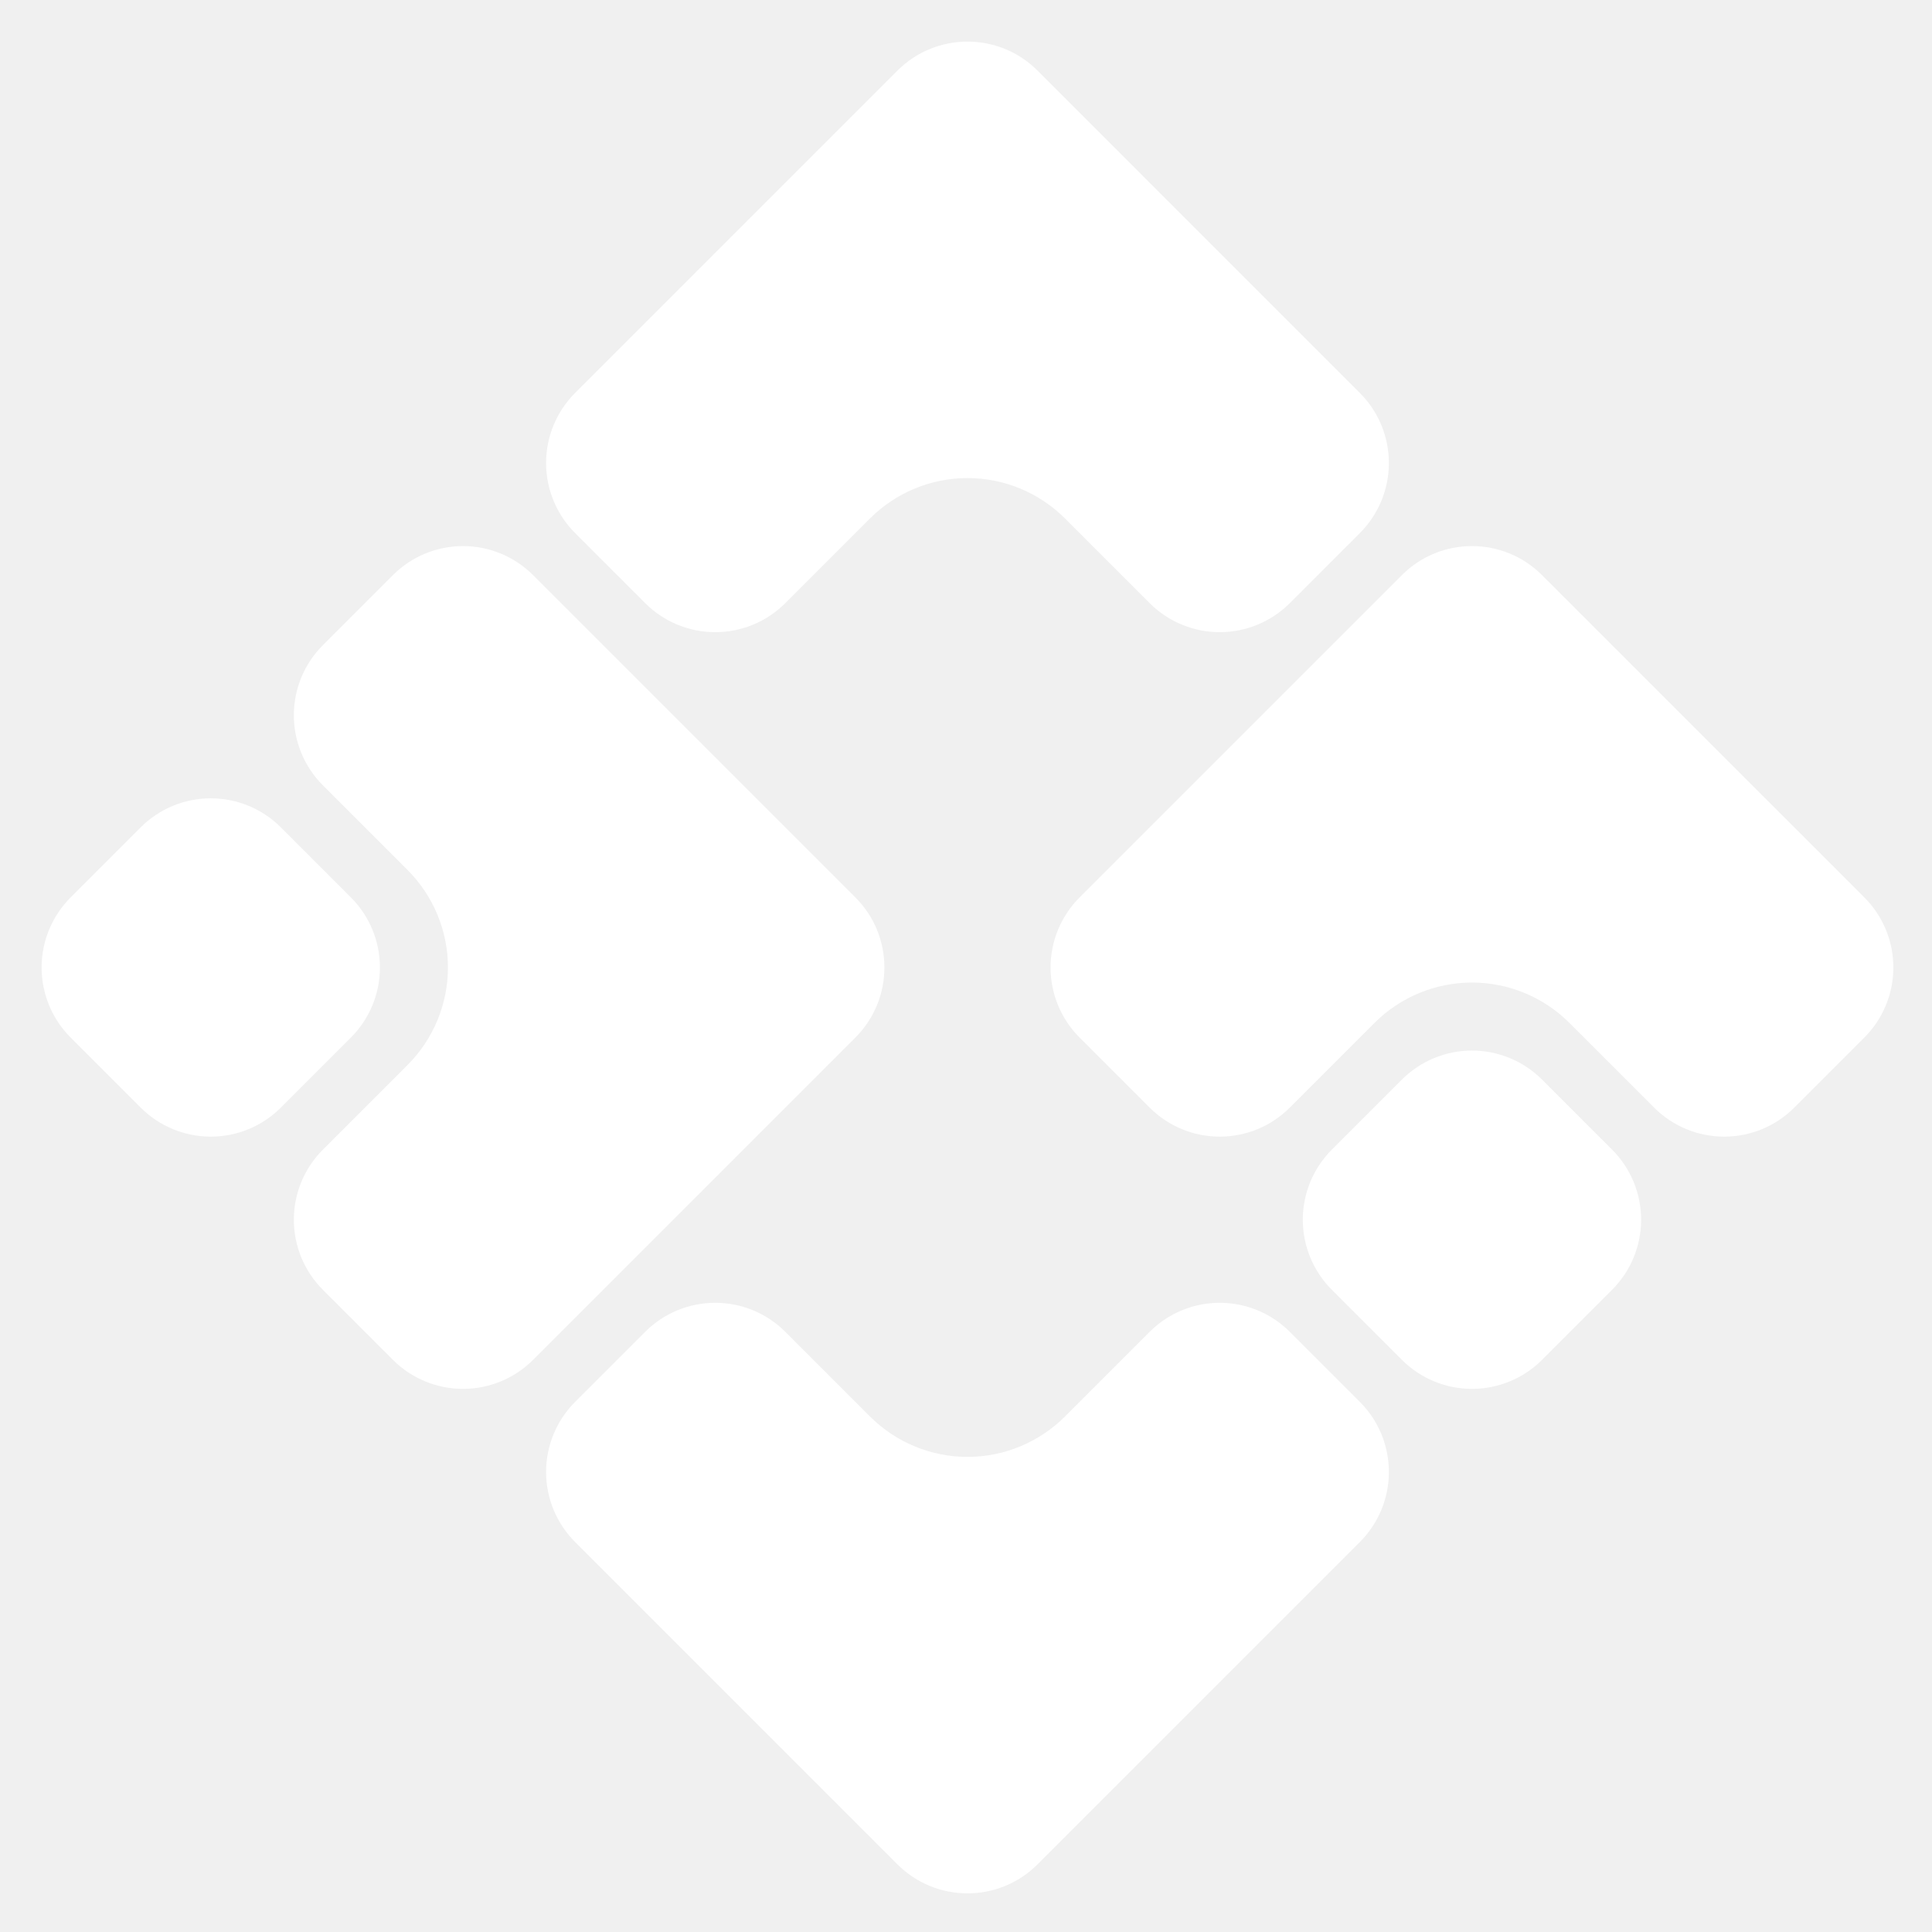
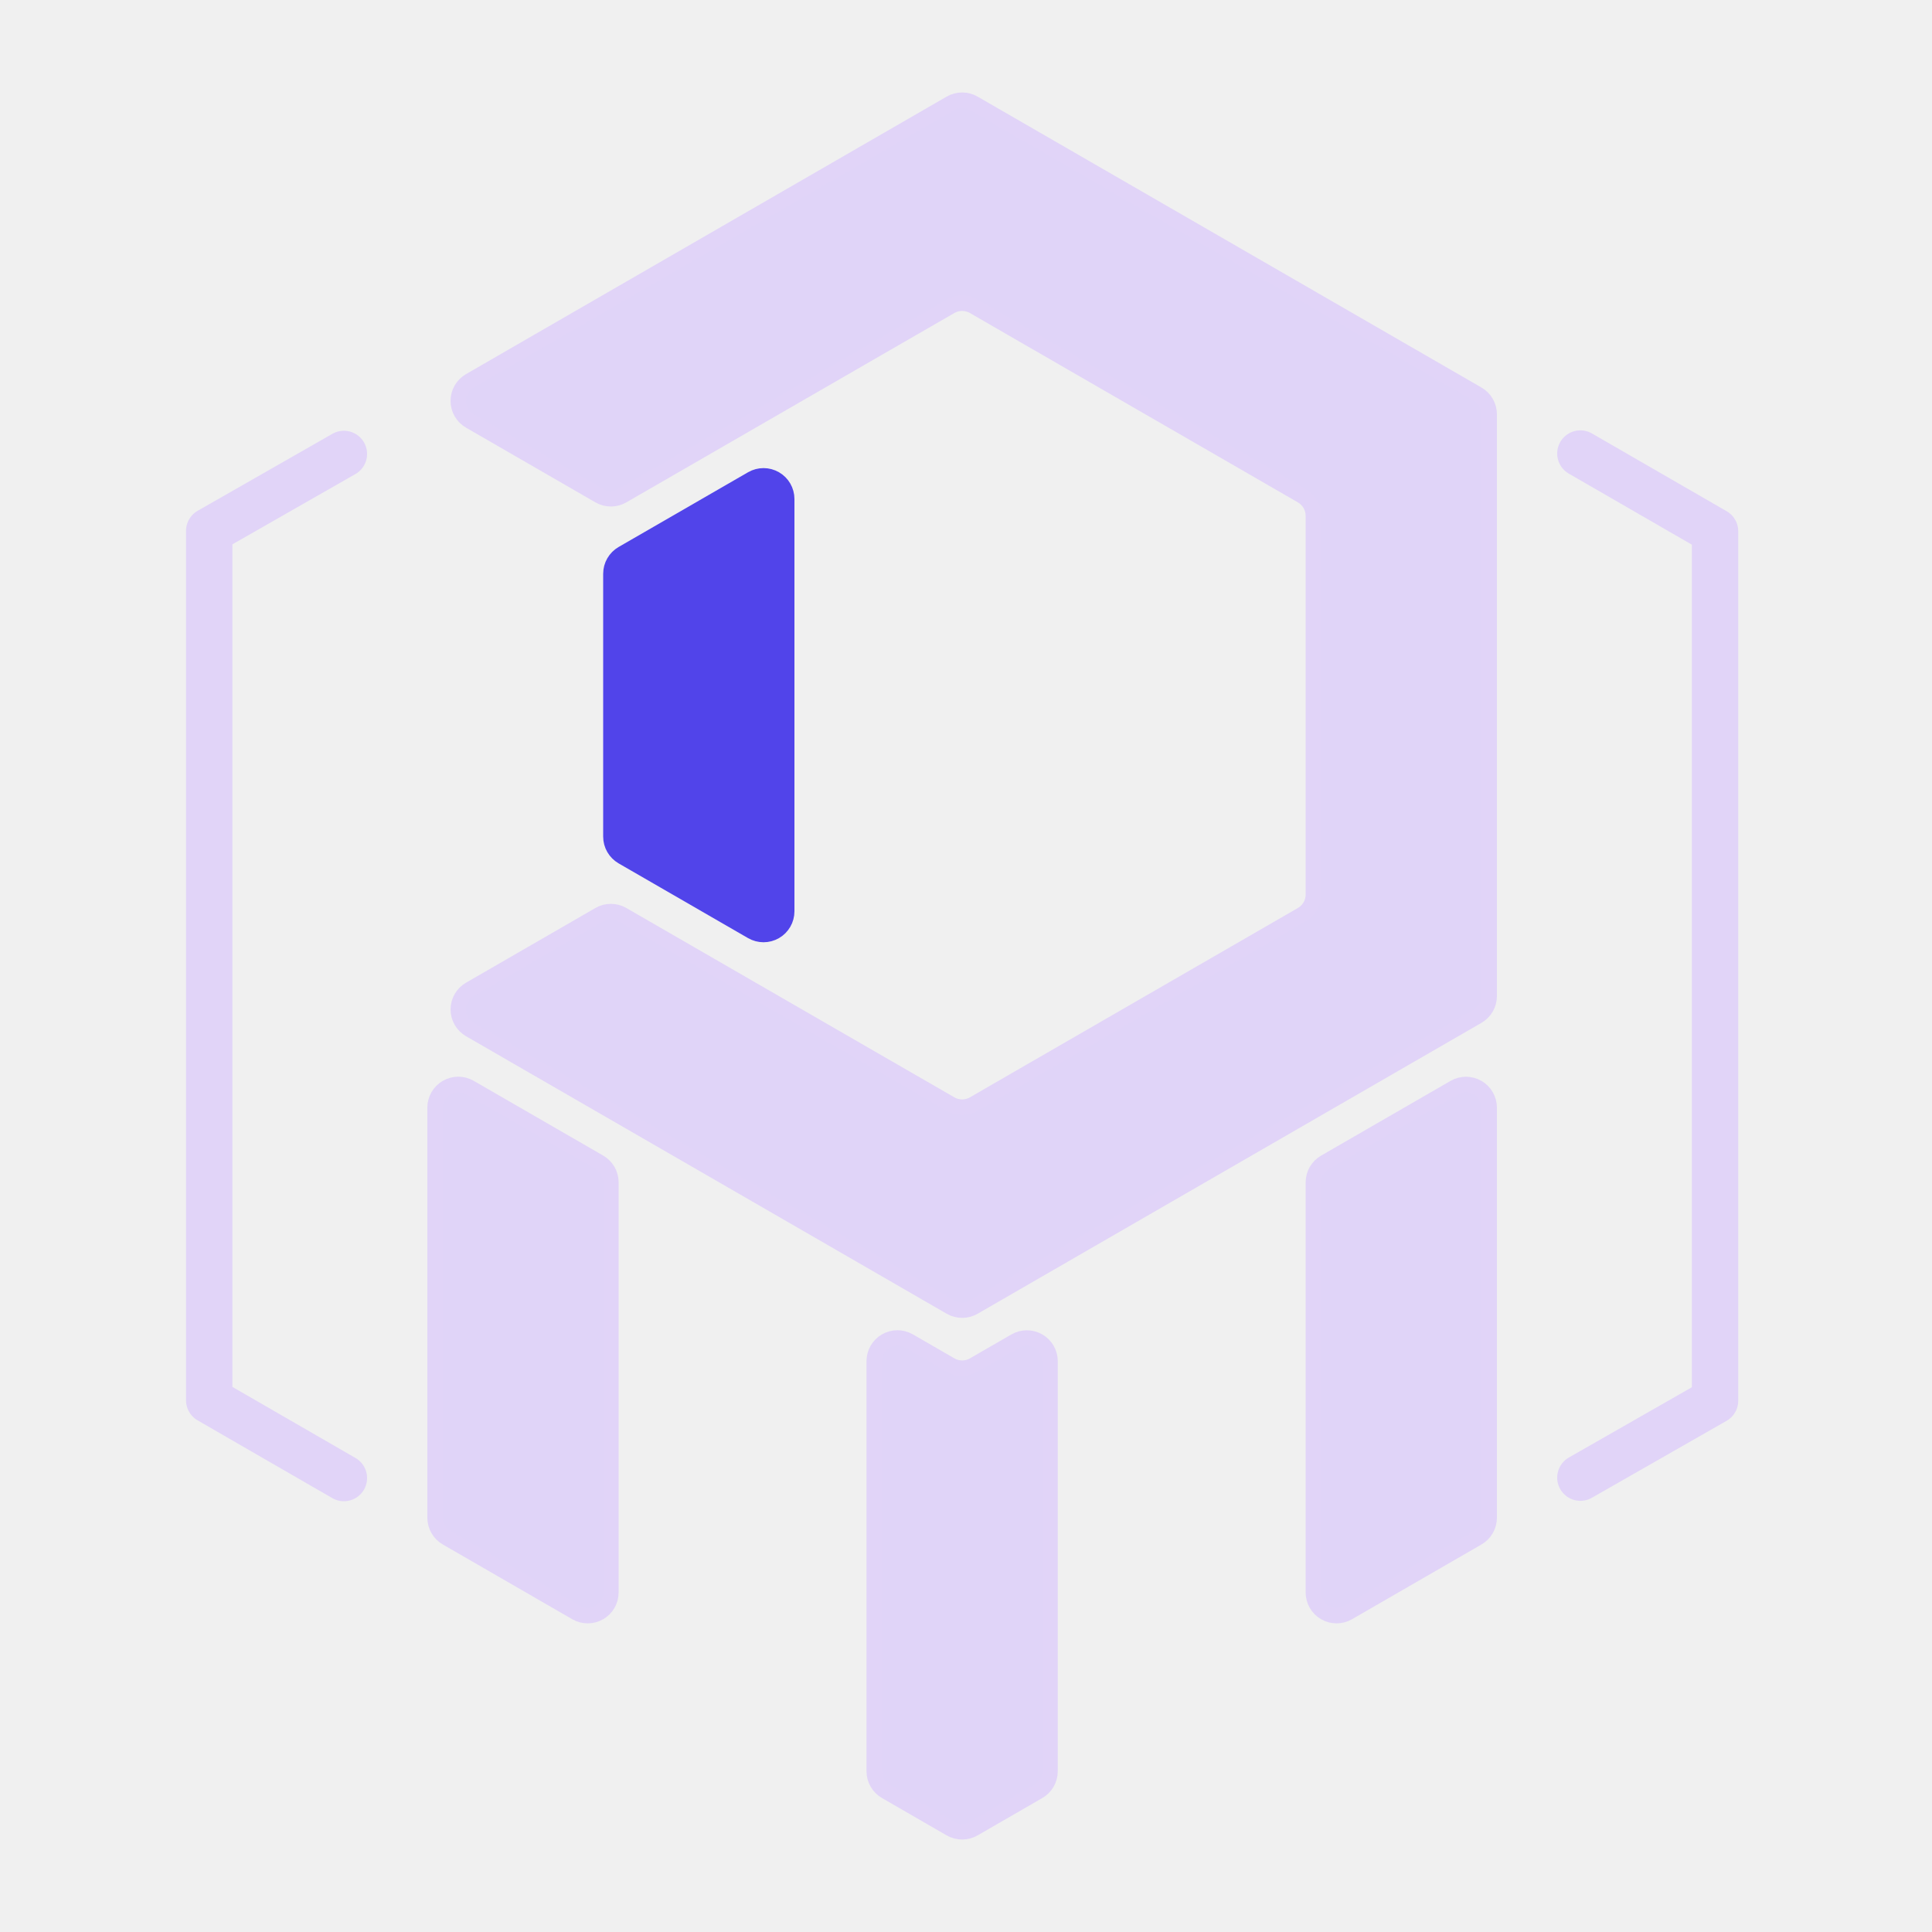
- <svg xmlns="http://www.w3.org/2000/svg" width="100%" height="100%" viewBox="0 0 1000 1000" version="1.1" xml:space="preserve" style="fill-rule:evenodd;clip-rule:evenodd;stroke-linejoin:round;stroke-miterlimit:2;">
-   <g transform="matrix(1,0,0,1,-2200,0)">
-     <g transform="matrix(1,0,0,1,1090,0)">
+ <svg xmlns="http://www.w3.org/2000/svg" width="100%" height="100%" viewBox="0 0 1000 1000" version="1.1" xml:space="preserve" style="fill-rule:evenodd;clip-rule:evenodd;stroke-linecap:round;stroke-linejoin:round;stroke-miterlimit:2;">
+   <g transform="matrix(1,0,0,1,-3317,0)">
+     <g transform="matrix(1,0,0,1,2207,4.54747e-13)">
      <rect id="Logo.White" x="1110" y="0" width="1000" height="1000" style="fill:none;" />
      <g id="Logo.White1">
-         <g transform="matrix(0.543995,0.543995,-0.543995,0.543995,1578.13,1186.2)">
-           <g id="Logo">
-             <path d="M-686.66,-1120C-668.981,-1120 -652.025,-1112.98 -639.524,-1100.48C-627.023,-1087.97 -620,-1071.02 -620,-1053.34C-620,-1031.88 -620,-1008.12 -620,-986.66C-620,-968.981 -627.023,-952.025 -639.524,-939.524C-652.025,-927.023 -668.981,-920 -686.66,-920C-711.592,-920 -740.381,-920 -767.246,-920C-791.846,-920 -815.438,-910.228 -832.833,-892.833C-850.228,-875.438 -860,-851.846 -860,-827.246C-860,-800.381 -860,-771.592 -860,-746.66C-860,-728.981 -867.023,-712.025 -879.524,-699.524C-892.025,-687.023 -908.981,-680 -926.66,-680L-993.34,-680C-1011.02,-680 -1027.97,-687.023 -1040.48,-699.524C-1052.98,-712.025 -1060,-728.981 -1060,-746.66C-1060,-829.603 -1060,-970.397 -1060,-1053.34C-1060,-1090.15 -1030.15,-1120 -993.34,-1120L-686.66,-1120ZM-140,-986.66C-140,-968.981 -147.023,-952.025 -159.524,-939.524C-172.025,-927.023 -188.981,-920 -206.66,-920C-231.592,-920 -260.381,-920 -287.246,-920C-311.846,-920 -335.438,-910.228 -352.833,-892.833C-370.228,-875.438 -380,-851.846 -380,-827.246C-380,-800.381 -380,-771.592 -380,-746.66C-380,-728.981 -387.023,-712.025 -399.524,-699.524C-412.025,-687.023 -428.981,-680 -446.66,-680C-468.116,-680 -491.884,-680 -513.34,-680C-531.019,-680 -547.975,-687.023 -560.476,-699.524C-572.977,-712.025 -580,-728.981 -580,-746.66C-580,-829.603 -580,-970.397 -580,-1053.34C-580,-1090.15 -550.155,-1120 -513.34,-1120L-206.66,-1120C-188.981,-1120 -172.025,-1112.98 -159.524,-1100.48C-147.023,-1087.97 -140,-1071.02 -140,-1053.34C-140,-1031.88 -140,-1008.12 -140,-986.66ZM-513.34,-200C-531.019,-200 -547.975,-207.023 -560.476,-219.524C-572.977,-232.025 -580,-248.981 -580,-266.66C-580,-288.116 -580,-311.884 -580,-333.34C-580,-351.019 -572.977,-367.975 -560.476,-380.476C-547.975,-392.977 -531.019,-400 -513.34,-400C-488.408,-400 -459.619,-400 -432.754,-400C-408.154,-400 -384.562,-409.772 -367.167,-427.167C-349.772,-444.562 -340,-468.154 -340,-492.754C-340,-519.619 -340,-548.408 -340,-573.34C-340,-591.019 -332.977,-607.975 -320.476,-620.476C-307.975,-632.977 -291.019,-640 -273.34,-640C-251.884,-640 -228.116,-640 -206.66,-640C-188.981,-640 -172.025,-632.977 -159.524,-620.476C-147.023,-607.975 -140,-591.019 -140,-573.34C-140,-490.397 -140,-349.603 -140,-266.66C-140,-229.845 -169.845,-200 -206.66,-200C-289.603,-200 -430.397,-200 -513.34,-200ZM-753.34,-200C-771.019,-200 -787.975,-207.023 -800.476,-219.524C-812.977,-232.025 -820,-248.981 -820,-266.66C-820,-291.592 -820,-320.381 -820,-347.246C-820,-371.846 -829.772,-395.438 -847.167,-412.833C-864.562,-430.228 -888.154,-440 -912.754,-440C-939.619,-440 -968.408,-440 -993.34,-440C-1011.02,-440 -1027.97,-447.023 -1040.48,-459.524C-1052.98,-472.025 -1060,-488.981 -1060,-506.66L-1060,-573.34C-1060,-591.019 -1052.98,-607.975 -1040.48,-620.476C-1027.97,-632.977 -1011.02,-640 -993.34,-640C-910.397,-640 -769.603,-640 -686.66,-640C-649.845,-640 -620,-610.155 -620,-573.34C-620,-490.397 -620,-349.603 -620,-266.66C-620,-248.981 -627.023,-232.025 -639.524,-219.524C-652.025,-207.023 -668.981,-200 -686.66,-200C-708.116,-200 -731.884,-200 -753.34,-200ZM-140,-746.66C-140,-728.981 -147.023,-712.025 -159.524,-699.524C-172.025,-687.023 -188.981,-680 -206.66,-680C-228.116,-680 -251.884,-680 -273.34,-680C-291.019,-680 -307.975,-687.023 -320.476,-699.524C-332.977,-712.025 -340,-728.981 -340,-746.66C-340,-768.116 -340,-791.884 -340,-813.34C-340,-831.019 -332.977,-847.975 -320.476,-860.476C-307.975,-872.977 -291.019,-880 -273.34,-880C-251.884,-880 -228.116,-880 -206.66,-880C-188.981,-880 -172.025,-872.977 -159.524,-860.476C-147.023,-847.975 -140,-831.019 -140,-813.34C-140,-791.884 -140,-768.116 -140,-746.66ZM-1060,-333.34C-1060,-351.019 -1052.98,-367.975 -1040.48,-380.476C-1027.97,-392.977 -1011.02,-400 -993.34,-400C-971.884,-400 -948.116,-400 -926.66,-400C-908.981,-400 -892.025,-392.977 -879.524,-380.476C-867.023,-367.975 -860,-351.019 -860,-333.34C-860,-311.884 -860,-288.116 -860,-266.66C-860,-248.981 -867.023,-232.025 -879.524,-219.524C-892.025,-207.023 -908.981,-200 -926.66,-200C-948.116,-200 -971.884,-200 -993.34,-200C-1011.02,-200 -1027.97,-207.023 -1040.48,-219.524C-1052.98,-232.025 -1060,-248.981 -1060,-266.66C-1060,-288.116 -1060,-311.884 -1060,-333.34Z" style="fill:white;" />
+         <g transform="matrix(1,0,0,1,-2,-4.54747e-13)">
+           <g transform="matrix(1,0,0,1,1110,3.41061e-13)">
+             <path d="M820,234.752L889.711,275L889.711,725L820,764.825" style="fill:none;stroke:rgb(225,212,248);stroke-width:24px;" />
+           </g>
+           <g transform="matrix(-1,0,0,-1,2110,999.788)">
+             <path d="M820,234.752L889.711,275L889.711,725L820,764.825" style="fill:none;stroke:rgb(225,212,248);stroke-width:24px;" />
+           </g>
+           <g transform="matrix(1,0,0,1,1110,-1.7053e-13)">
+             <path d="M245.202,217.892C241.489,215.749 239.202,211.787 239.202,207.5C239.202,203.213 241.489,199.251 245.202,197.108C299.642,165.677 460.851,72.602 494,53.464C497.713,51.321 502.287,51.321 506,53.464C542.154,74.338 730.644,183.162 766.798,204.036C770.511,206.179 772.798,210.141 772.798,214.428L772.798,515.572C772.798,519.859 770.511,523.821 766.798,525.964C730.645,546.837 542.165,655.656 506.012,676.529C502.299,678.673 497.725,678.673 494.012,676.529C460.863,657.391 299.654,564.317 245.214,532.885C241.501,530.742 239.214,526.78 239.214,522.493C239.214,518.206 241.501,514.244 245.214,512.101C265.917,500.148 298.774,481.178 312.187,473.434C315.9,471.29 320.474,471.29 324.187,473.434C351.292,489.083 461.031,552.441 461.994,552.996C461.996,552.998 461.999,552.998 462.002,552.997C462.004,552.993 462.007,552.987 462.007,552.987C462.007,552.987 483.294,565.277 494,571.458C497.713,573.602 502.287,573.602 506,571.458C533.601,555.523 648.197,489.361 675.798,473.425C679.511,471.282 681.798,467.32 681.798,463.033C681.798,431.162 681.798,298.838 681.798,266.967C681.798,262.68 679.511,258.718 675.798,256.575C648.197,240.639 533.601,174.477 506,158.542C502.287,156.398 497.713,156.398 494,158.542C483.297,164.721 462.022,177.005 462.007,177.013C462.007,177.013 462.006,177.013 462.006,177.012C462.006,177.012 462.006,177.011 462.006,177.011C462.005,177.009 462.004,177.007 462.003,177.005C461.999,177.003 461.995,177.003 461.992,177.005C460.876,177.649 351.273,240.929 324.187,256.566C320.474,258.71 315.9,258.71 312.187,256.566C298.772,248.821 265.908,229.847 245.202,217.892Z" style="fill:rgb(224,212,248);stroke:rgb(225,212,248);stroke-width:8px;" />
+           </g>
+           <g transform="matrix(1,0,0,1,1110,-1.7053e-13)">
+             <path d="M227.202,573.293C227.202,569.006 229.489,565.044 233.202,562.901C236.915,560.757 241.489,560.757 245.202,562.901C265.912,574.858 298.785,593.837 312.202,601.583C315.915,603.727 318.202,607.688 318.202,611.976L318.202,824.254C318.202,828.541 315.915,832.503 312.202,834.647C308.489,836.79 303.915,836.79 300.202,834.647C279.492,822.69 246.619,803.71 233.202,795.964C229.489,793.821 227.202,789.859 227.202,785.572L227.202,573.293Z" style="fill:rgb(224,212,248);stroke:rgb(225,212,248);stroke-width:8px;" />
+           </g>
+           <g transform="matrix(1,0,0,1,1110,-1.7053e-13)">
+             <path d="M454.5,704.524C454.5,700.237 456.787,696.275 460.5,694.131C464.213,691.988 468.787,691.988 472.5,694.131C480.145,698.545 488.54,703.392 494.024,706.558C497.737,708.702 502.311,708.702 506.024,706.558C511.497,703.398 519.871,698.563 527.5,694.159C531.213,692.015 535.787,692.015 539.5,694.159C543.213,696.302 545.5,700.264 545.5,704.551C545.5,755.622 545.5,885.384 545.5,916.802C545.5,921.09 543.213,925.051 539.5,927.195C530.785,932.226 514.715,941.504 506,946.536C502.287,948.679 497.713,948.679 494,946.536C485.285,941.504 469.215,932.226 460.5,927.195C456.787,925.051 454.5,921.09 454.5,916.802C454.5,885.382 454.5,755.599 454.5,704.524Z" style="fill:rgb(224,212,248);stroke:rgb(225,212,248);stroke-width:8px;" />
+           </g>
+           <g transform="matrix(1,0,0,1,1110,-1.7053e-13)">
+             <path d="M681.798,612.003C681.798,607.716 684.085,603.754 687.798,601.611C701.215,593.864 734.088,574.885 754.798,562.928C758.511,560.785 763.085,560.785 766.798,562.928C770.511,565.072 772.798,569.033 772.798,573.321C772.798,624.391 772.798,754.154 772.798,785.572C772.798,789.859 770.511,793.821 766.798,795.964C753.381,803.71 720.508,822.69 699.798,834.647C696.085,836.79 691.511,836.79 687.798,834.647C684.085,832.503 681.798,828.541 681.798,824.254C681.798,773.184 681.798,643.421 681.798,612.003Z" style="fill:rgb(224,212,248);stroke:rgb(225,212,248);stroke-width:8px;" />
+           </g>
+           <g transform="matrix(1,0,0,1,1110,-1.7053e-13)">
+             <path d="M318.202,296.972C318.202,292.685 320.489,288.724 324.202,286.58C337.619,278.834 370.492,259.854 391.202,247.897C394.915,245.754 399.489,245.754 403.202,247.897C406.915,250.041 409.202,254.003 409.202,258.29C409.202,306.176 409.202,423.824 409.202,471.71C409.202,475.997 406.915,479.959 403.202,482.103C399.489,484.246 394.915,484.246 391.202,482.103C370.492,470.146 337.619,451.166 324.202,443.42C320.489,441.276 318.202,437.315 318.202,433.028C318.202,407.947 318.202,322.053 318.202,296.972Z" style="fill:rgb(81,68,234);stroke:rgb(81,68,234);stroke-width:8px;" />
          </g>
        </g>
      </g>
    </g>
  </g>
</svg>
